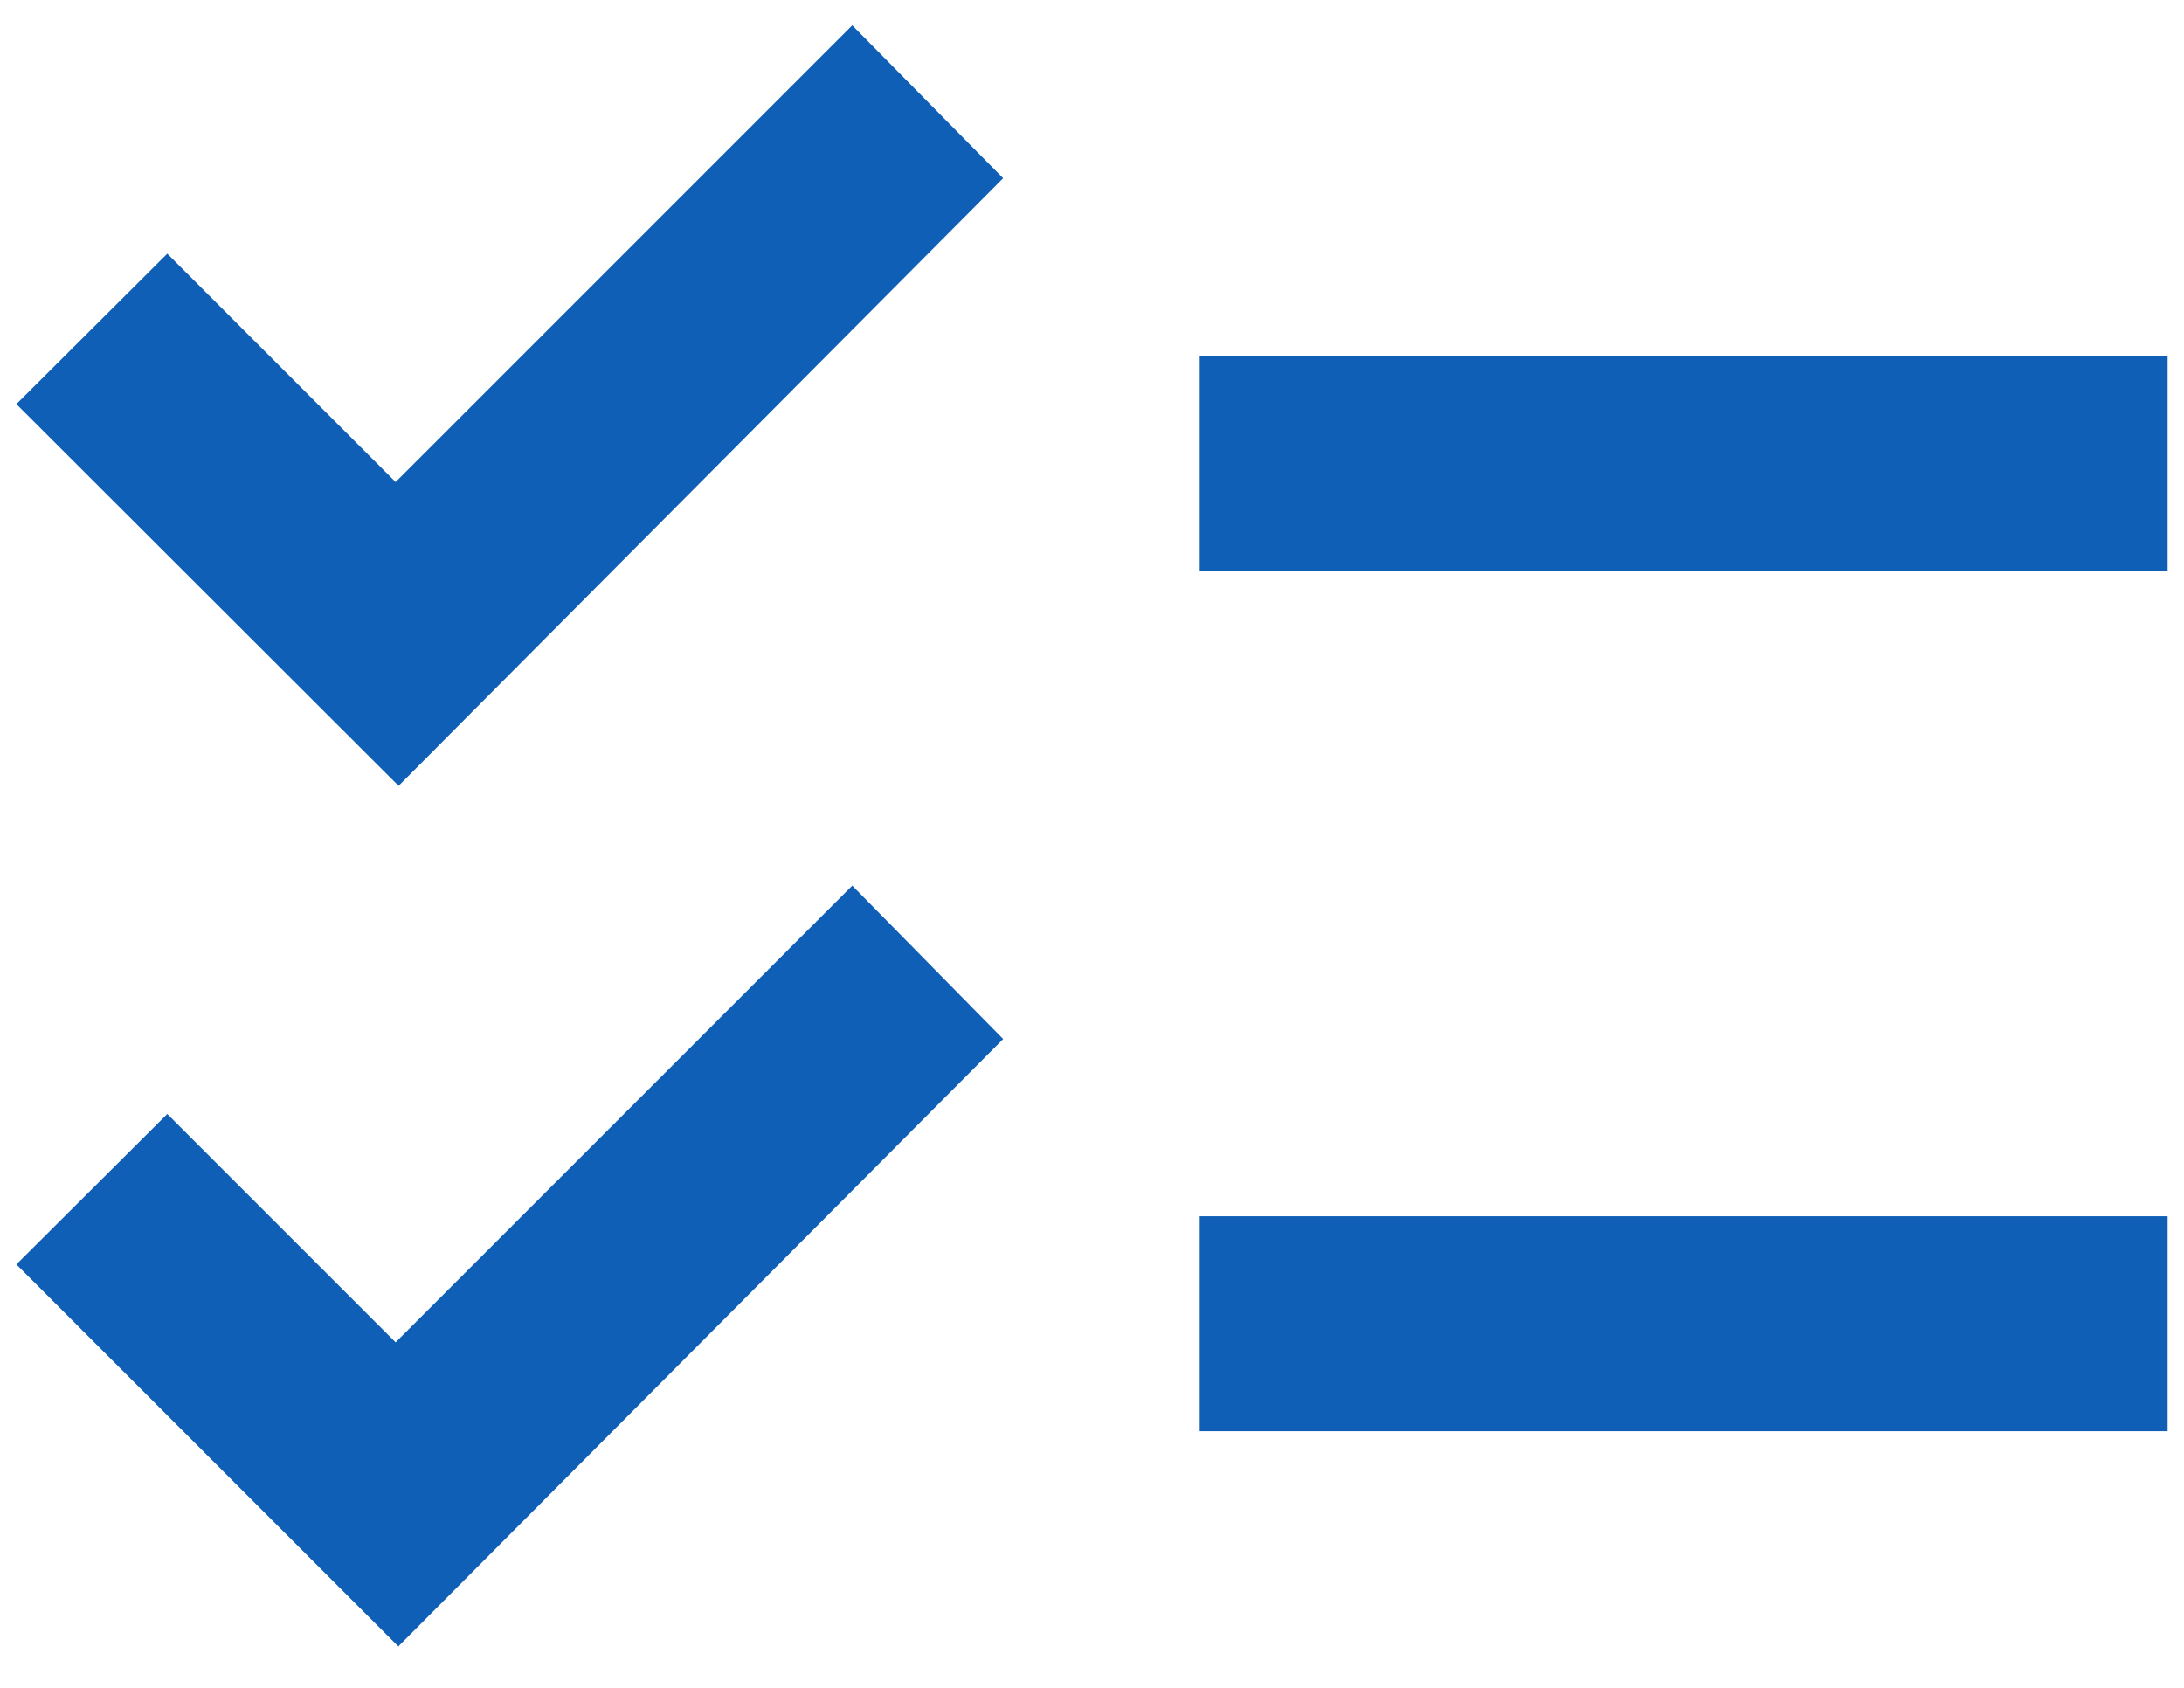
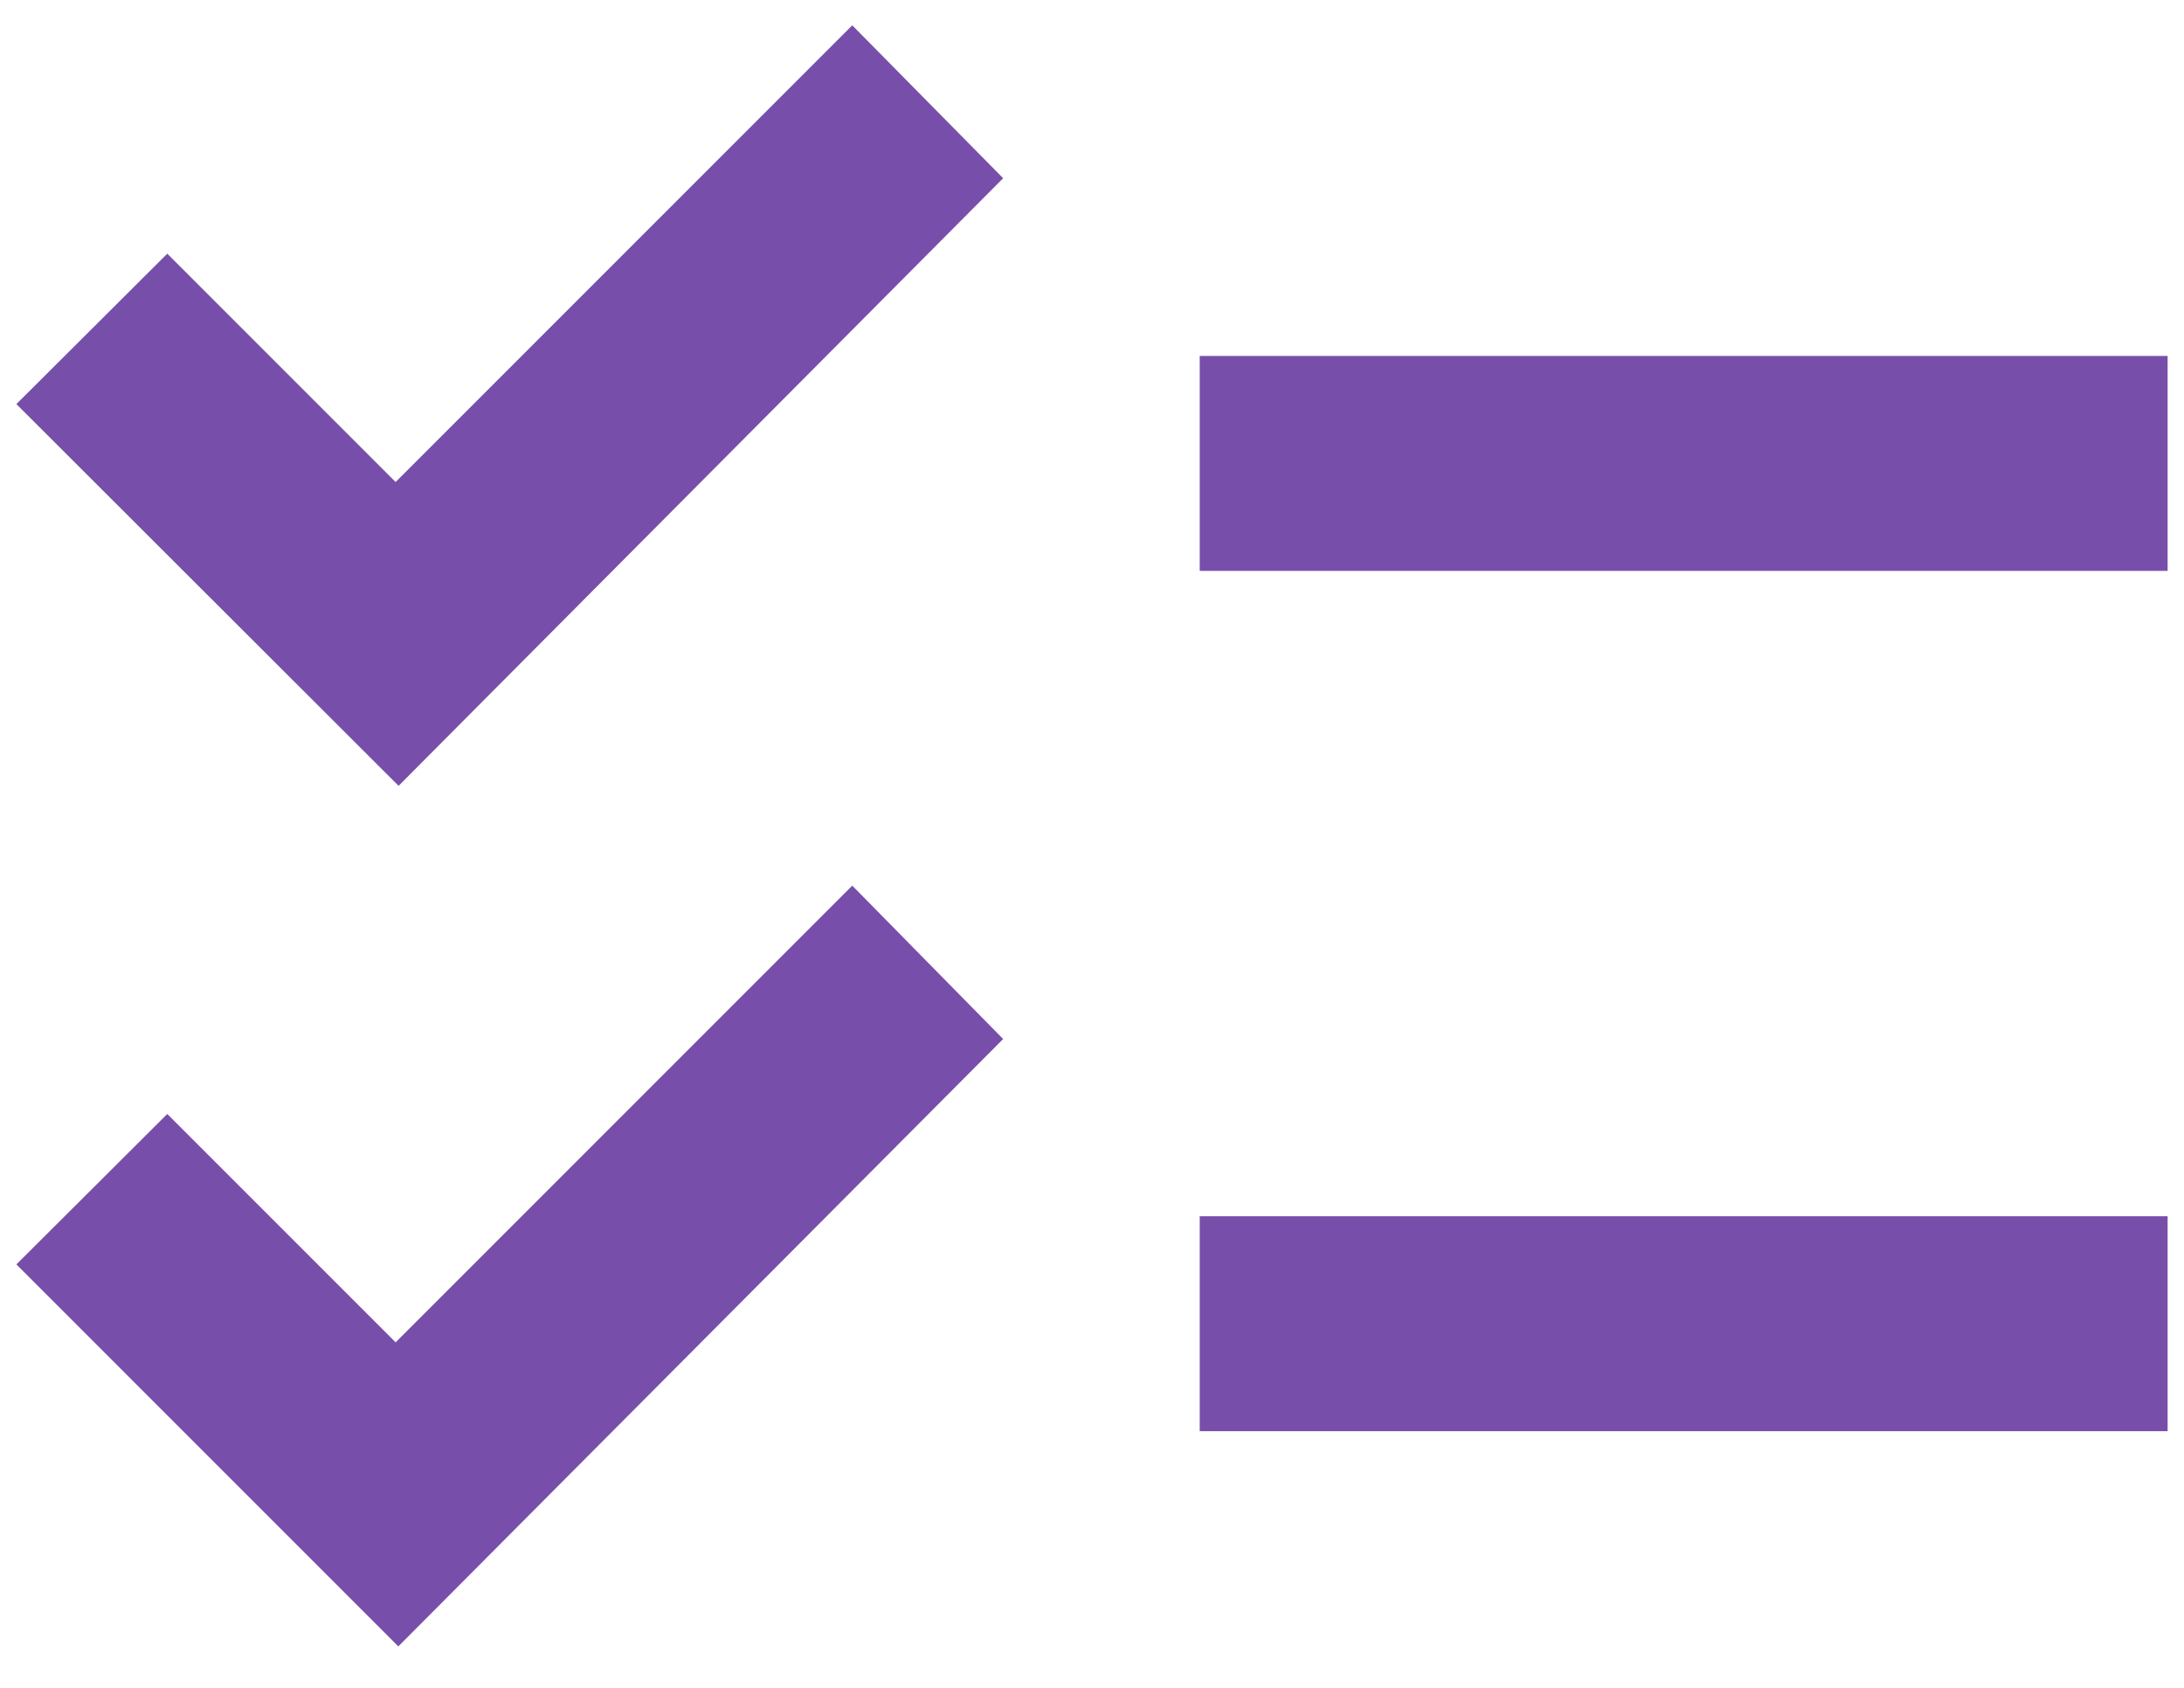
<svg xmlns="http://www.w3.org/2000/svg" viewBox="0 0 44 34" width="44" height="34" fill="none">
-   <path fill="#0E5FB5" d="m8.03 33.17-7.7-7.7 3.04-3.03 4.6 4.6 9.2-9.2 3.04 3.09L8.03 33.16Zm0-17.34L.33 8.14l3.04-3.03 4.6 4.6 9.2-9.2 3.04 3.08L8.03 15.83Zm16.14 13V24.5h19.5v4.33h-19.5Zm0-17.33V7.17h19.5v4.33h-19.5Z" />
+   <path fill="#774FAA" d="m8.03 33.17-7.7-7.7 3.04-3.03 4.6 4.6 9.2-9.2 3.04 3.09L8.03 33.16Zm0-17.34L.33 8.14l3.04-3.03 4.6 4.6 9.2-9.2 3.04 3.08L8.03 15.83Zm16.14 13V24.5h19.5v4.33h-19.5Zm0-17.33V7.17h19.5v4.33h-19.5Z" />
</svg>
